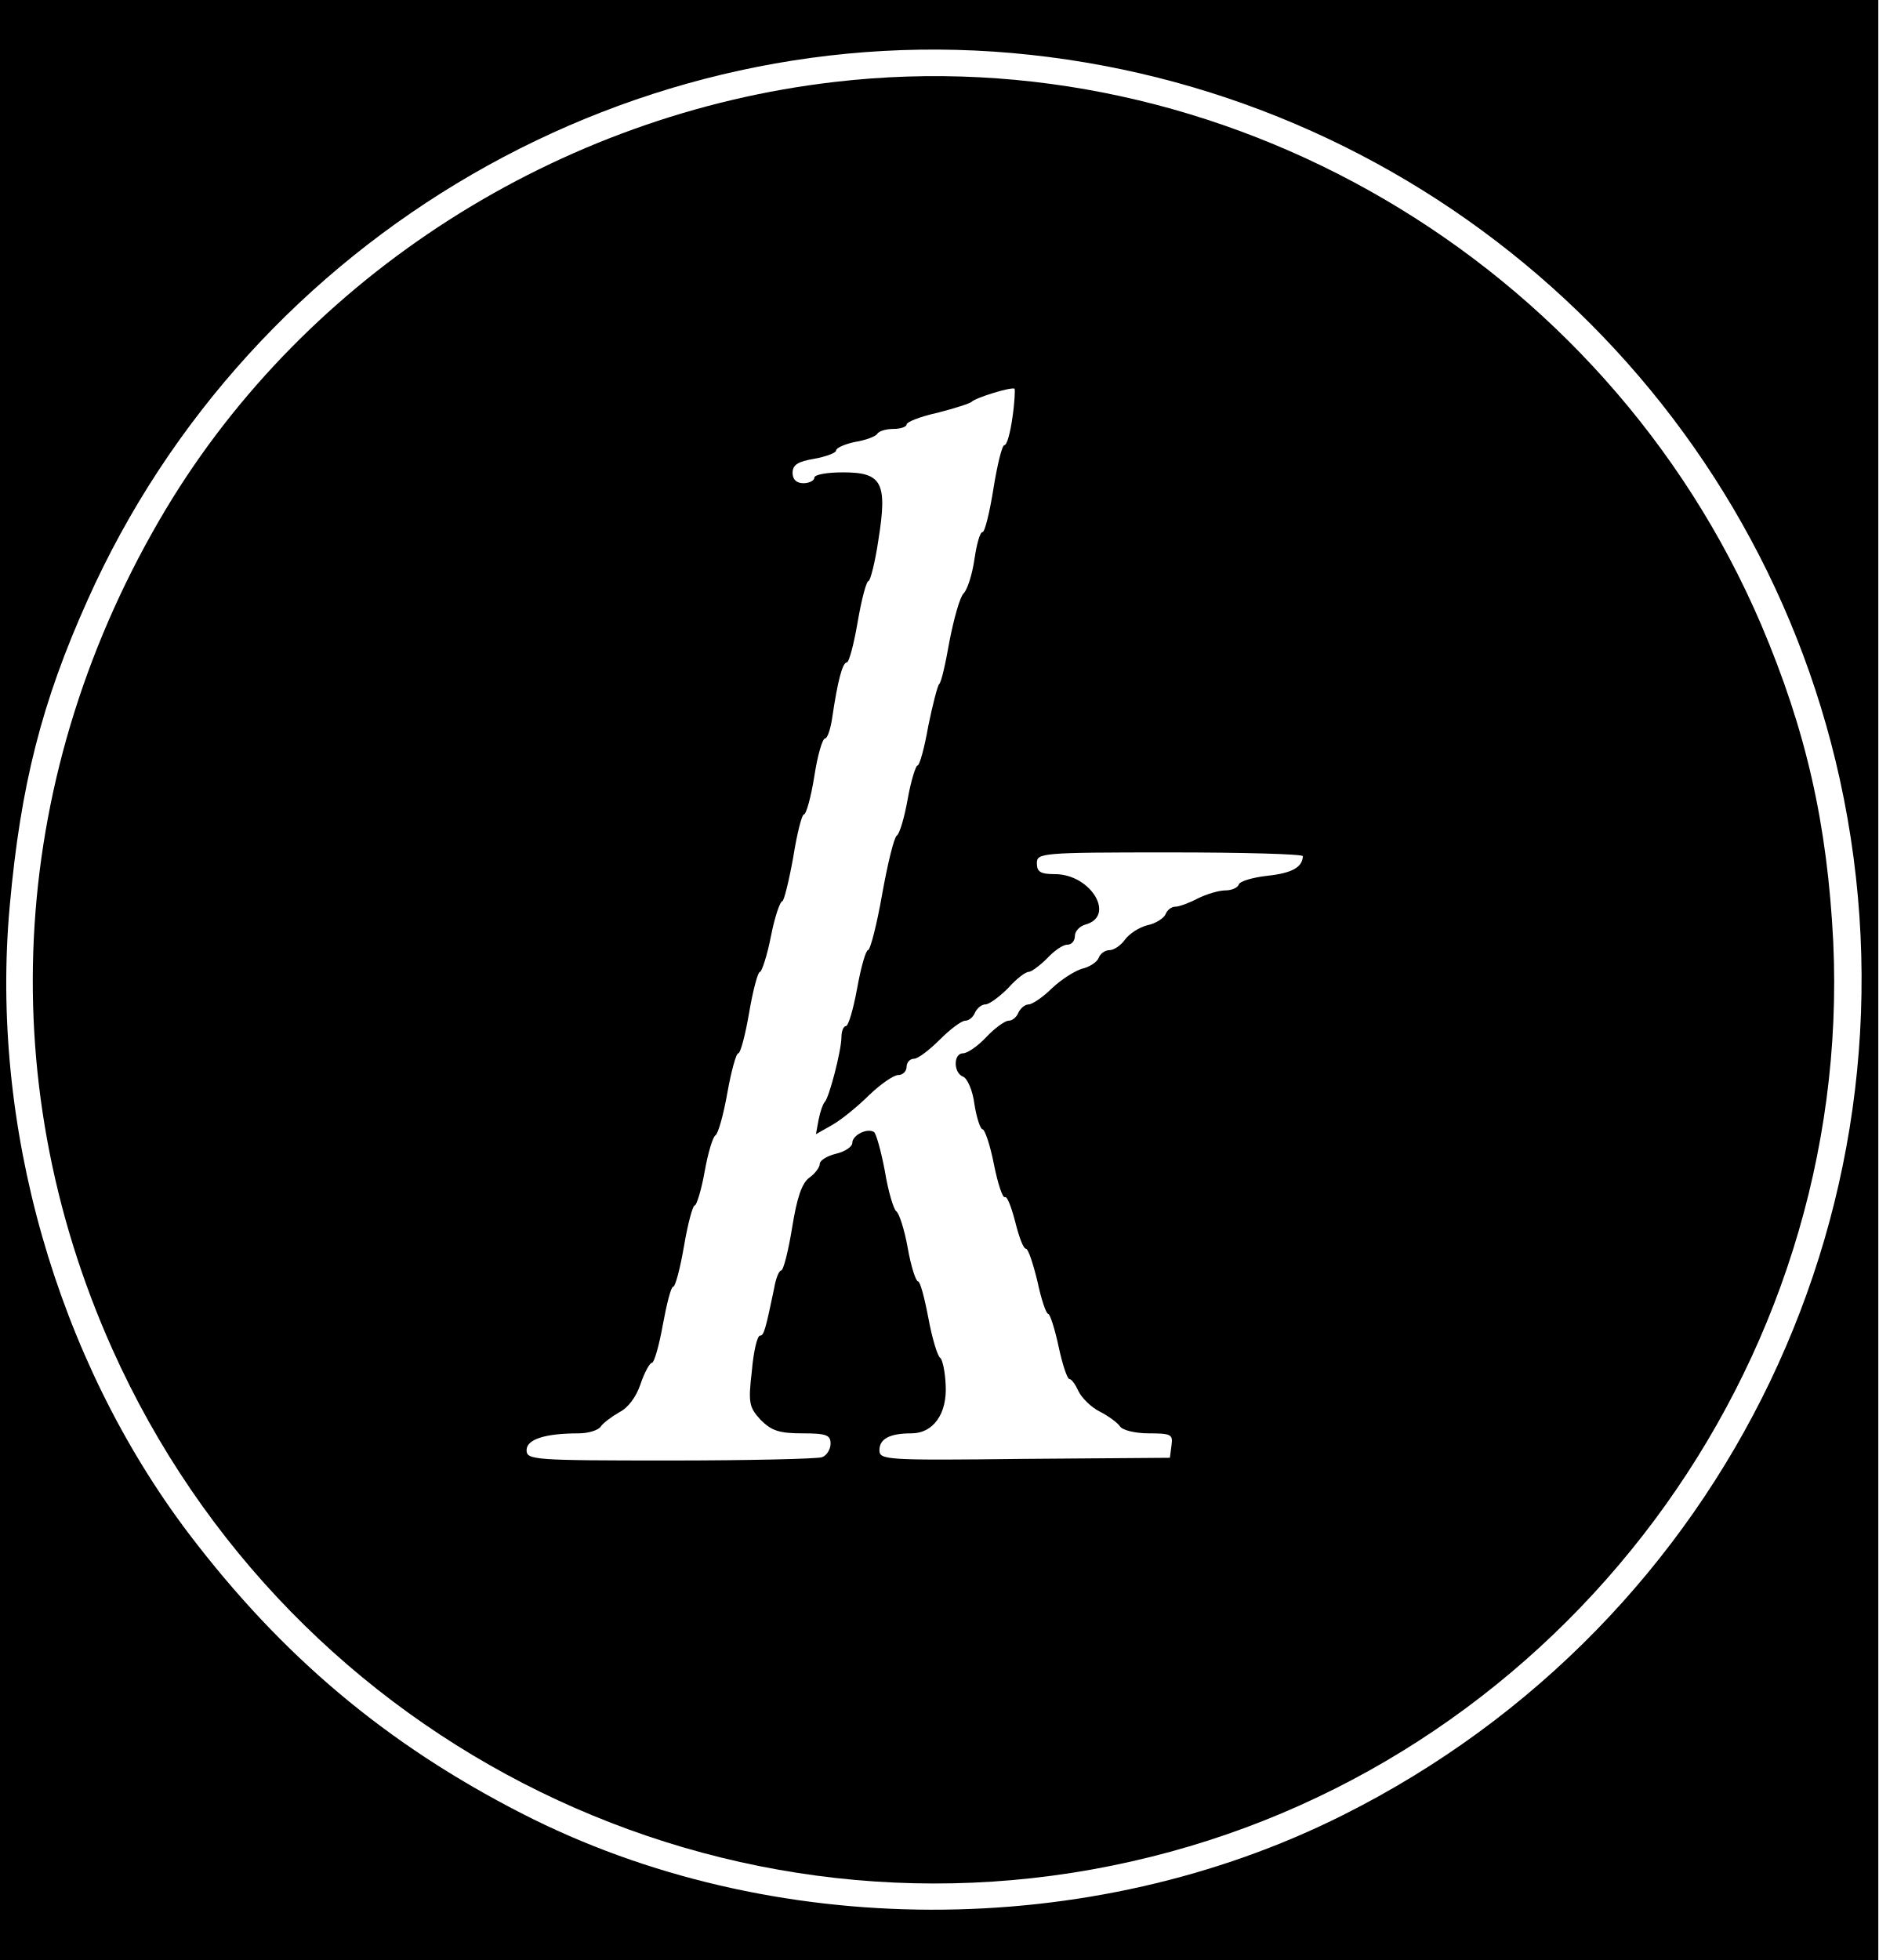
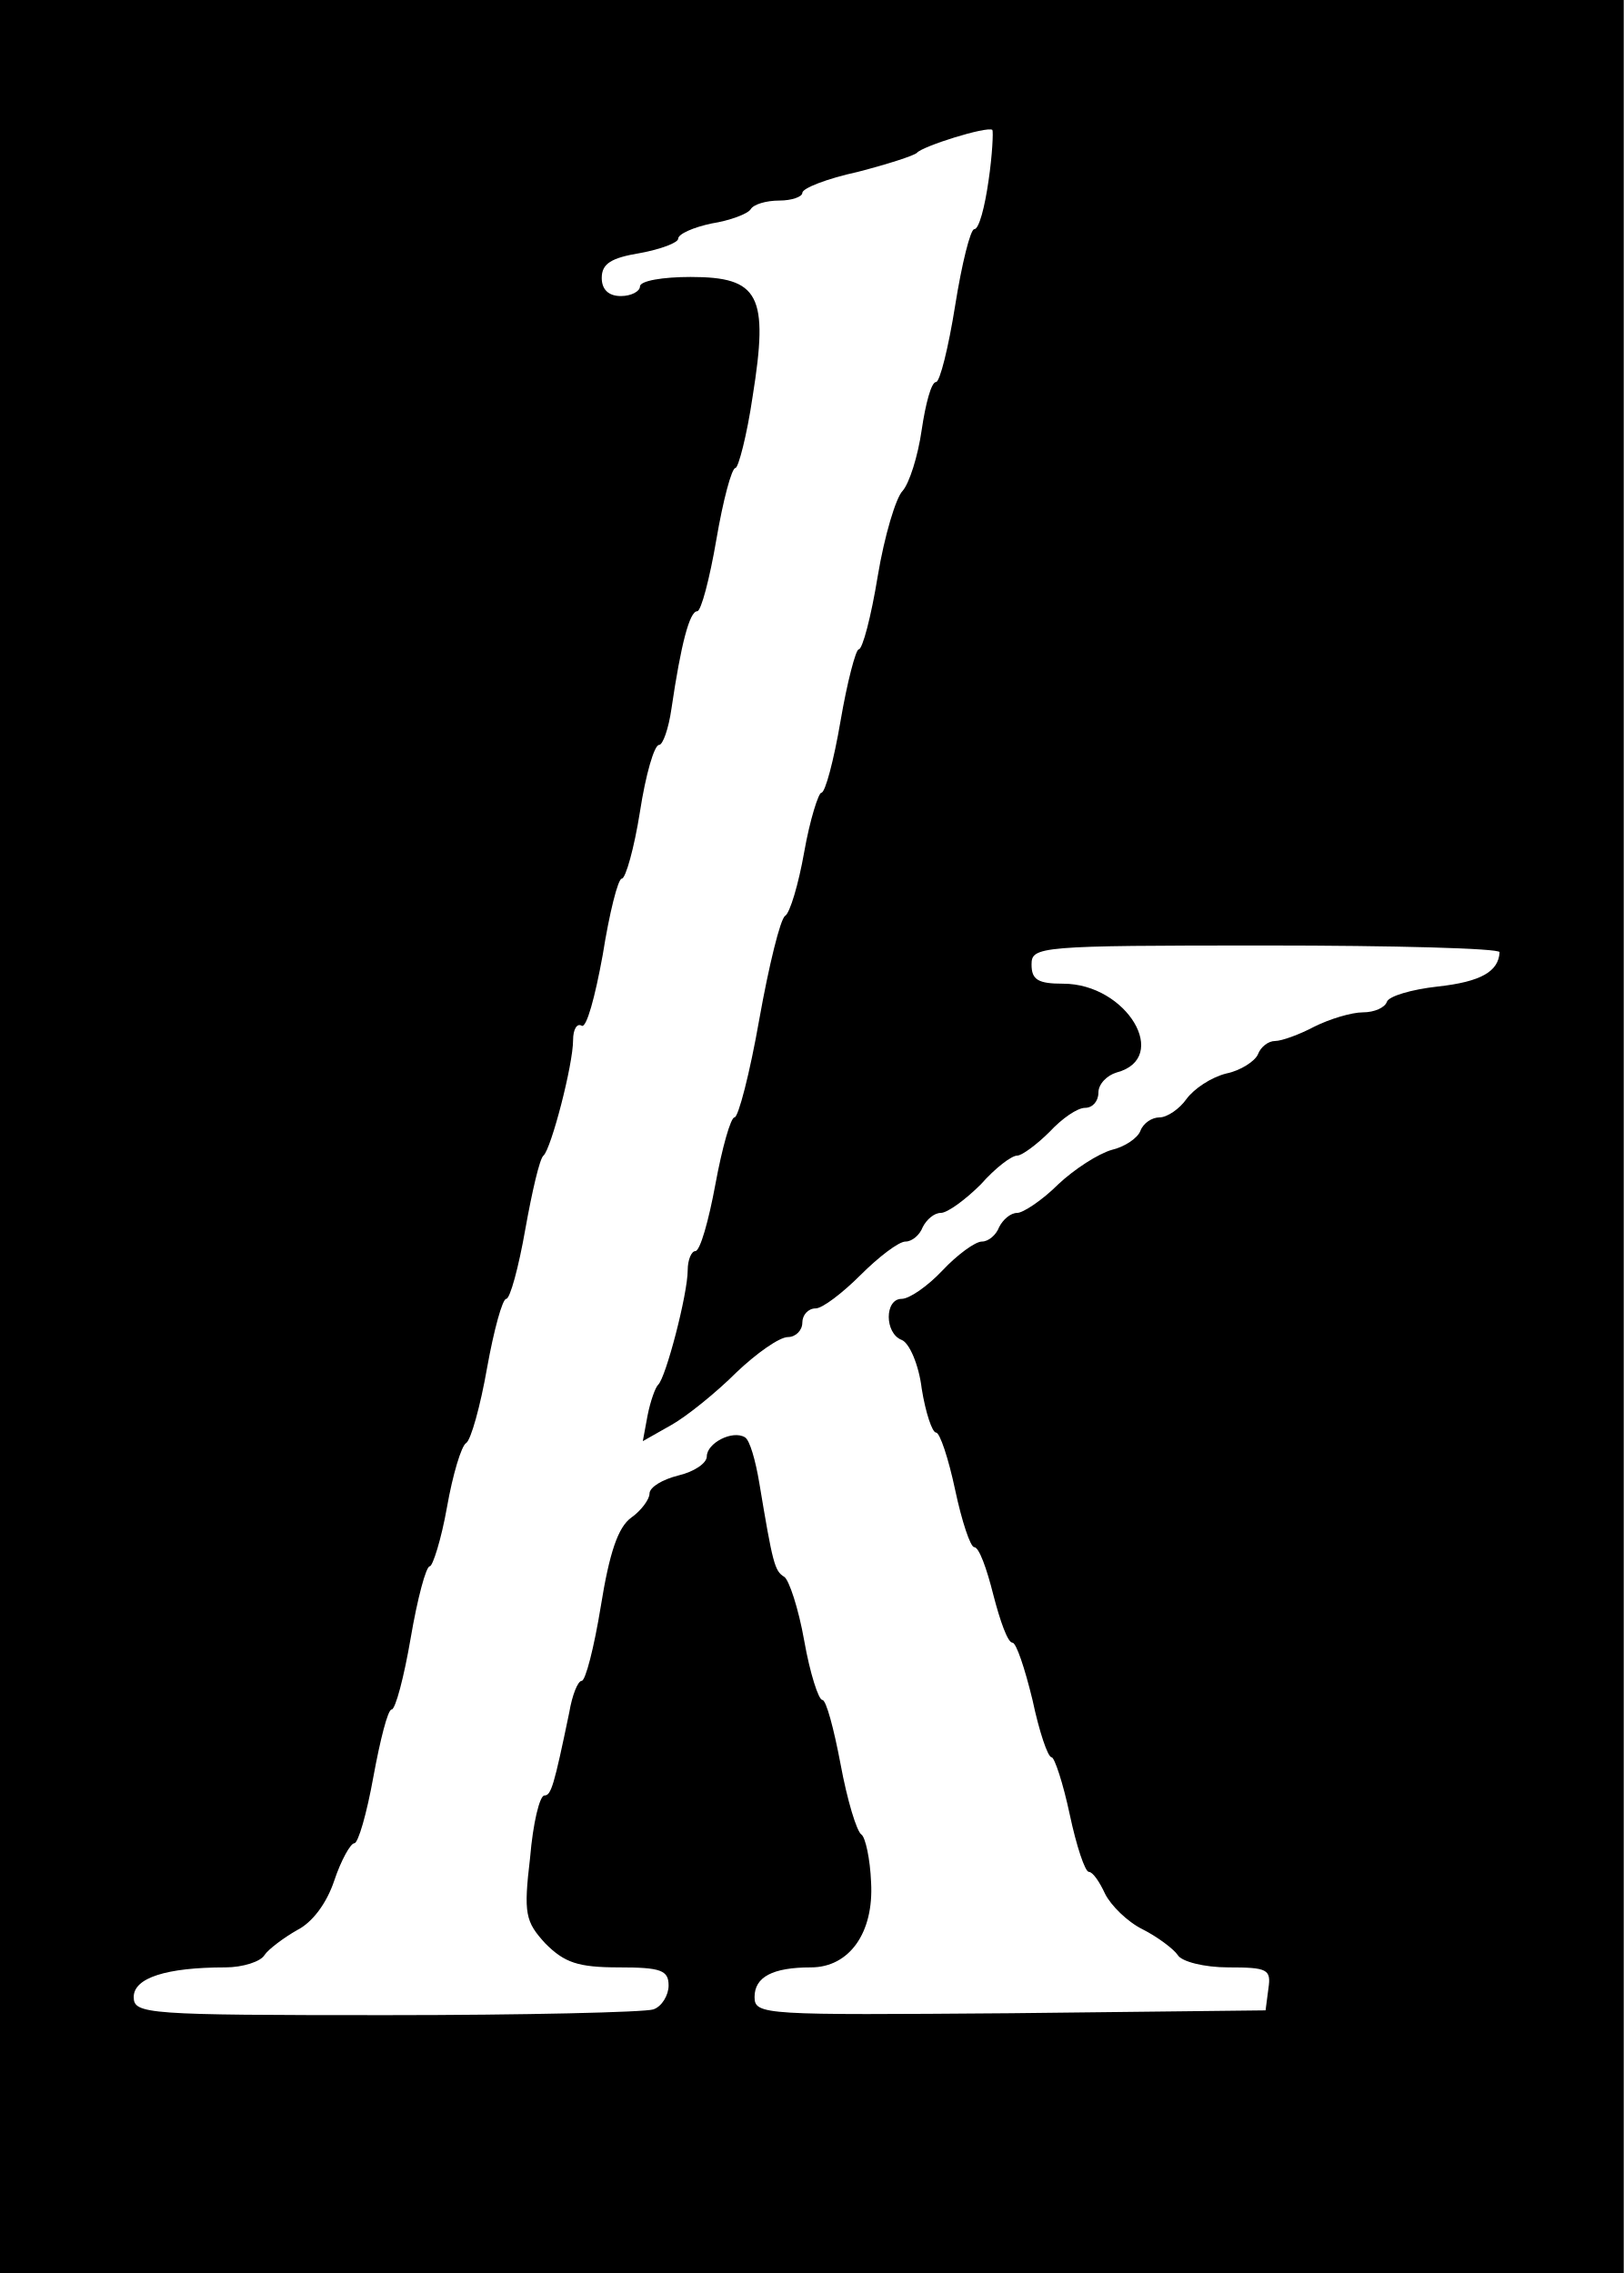
- <svg xmlns="http://www.w3.org/2000/svg" version="1.0" width="346pt" height="361pt" viewBox="0 0 346 361" preserveAspectRatio="xMidYMid meet">
-   <g transform="translate(0,361) scale(0.1,-0.1)" fill="#000000" stroke="none">
-     <path d="M0 1805 l0 -1805 1730 0 1730 0 0 1805 0 1805 -1730 0 -1730 0 0 -1805z m1898 1704 c731 -79 1333 -617 1491 -1334 169 -769 -206 -1553 -915 -1908 -466 -234 -1055 -232 -1513 3 -250 128 -442 290 -613 515 -244 322 -367 754 -330 1157 20 222 59 375 143 562 301 674 1010 1084 1737 1005z" />
-     <path d="M1537 3459 c-508 -59 -972 -355 -1231 -786 -288 -481 -325 -1044 -99 -1548 329 -734 1136 -1129 1913 -935 761 189 1293 902 1257 1685 -11 218 -50 390 -133 585 -287 670 -991 1083 -1707 999z m328 -618 c-4 -28 -10 -51 -15 -51 -4 0 -13 -36 -20 -80 -7 -44 -16 -80 -20 -80 -5 0 -11 -23 -15 -50 -4 -28 -13 -56 -20 -63 -7 -7 -18 -47 -26 -88 -7 -40 -15 -76 -19 -79 -3 -3 -12 -38 -20 -77 -7 -40 -16 -73 -20 -73 -3 0 -12 -28 -18 -62 -6 -34 -15 -64 -20 -67 -5 -3 -17 -52 -27 -108 -10 -57 -22 -103 -26 -103 -4 0 -13 -31 -20 -70 -7 -38 -16 -70 -21 -70 -4 0 -8 -9 -8 -20 0 -25 -23 -113 -31 -120 -3 -3 -8 -17 -11 -32 l-5 -27 30 17 c16 9 47 34 68 55 21 20 45 37 54 37 8 0 15 7 15 15 0 8 6 15 14 15 7 0 28 16 47 35 19 19 40 35 47 35 7 0 15 7 18 15 4 8 12 15 19 15 7 0 26 14 42 30 15 17 32 30 38 30 5 0 21 12 34 25 13 14 29 25 37 25 8 0 14 7 14 16 0 9 9 18 19 21 57 15 11 93 -56 93 -26 0 -33 4 -33 20 0 19 7 20 245 20 135 0 245 -3 245 -7 -1 -20 -19 -31 -65 -36 -27 -3 -51 -10 -53 -16 -2 -6 -13 -11 -25 -11 -12 0 -35 -7 -51 -15 -15 -8 -34 -15 -41 -15 -7 0 -15 -6 -18 -14 -3 -7 -18 -17 -33 -20 -16 -4 -34 -16 -42 -27 -7 -10 -20 -19 -28 -19 -8 0 -17 -6 -20 -14 -3 -8 -17 -17 -30 -20 -14 -4 -39 -20 -56 -36 -17 -17 -37 -30 -43 -30 -7 0 -15 -7 -19 -15 -3 -8 -11 -15 -18 -15 -7 0 -26 -14 -41 -30 -16 -17 -35 -30 -43 -30 -18 0 -18 -36 0 -43 8 -3 18 -26 21 -51 4 -25 11 -46 15 -46 4 0 14 -29 21 -65 7 -35 16 -62 20 -60 4 3 12 -18 19 -45 7 -28 15 -50 20 -50 4 0 13 -27 21 -60 7 -33 16 -60 20 -60 3 0 12 -27 19 -60 7 -33 16 -60 20 -60 4 0 11 -10 17 -23 6 -12 23 -29 39 -37 16 -8 33 -21 37 -27 4 -7 28 -13 53 -13 41 0 45 -2 42 -22 l-3 -23 -267 -2 c-257 -3 -268 -2 -268 16 0 21 19 31 59 31 40 0 66 36 63 89 -1 25 -6 47 -10 50 -5 3 -15 36 -22 74 -7 37 -15 67 -19 67 -4 0 -13 28 -19 62 -6 34 -16 64 -21 67 -5 4 -15 37 -21 74 -7 37 -16 69 -20 72 -13 8 -40 -6 -40 -20 0 -7 -13 -16 -30 -20 -16 -4 -30 -12 -30 -19 0 -6 -9 -18 -19 -25 -14 -10 -23 -37 -32 -93 -7 -43 -16 -78 -20 -78 -4 0 -10 -15 -13 -33 -16 -77 -19 -87 -26 -87 -5 0 -12 -29 -15 -65 -7 -59 -5 -67 16 -90 20 -20 34 -25 77 -25 44 0 52 -3 52 -19 0 -10 -7 -22 -16 -25 -9 -3 -135 -6 -280 -6 -251 0 -264 1 -264 19 0 20 34 31 96 31 18 0 37 6 41 13 4 6 20 18 34 26 16 8 31 28 39 52 7 21 17 39 21 39 4 0 13 31 20 70 7 38 15 70 19 70 4 0 13 34 20 75 7 41 16 75 20 75 3 0 12 28 18 62 6 34 15 64 20 67 5 3 15 39 22 79 7 39 16 72 20 72 4 0 13 34 20 75 7 41 16 75 20 75 3 0 13 29 20 65 7 36 17 65 21 65 3 0 12 36 20 80 7 44 16 80 20 80 4 0 13 32 19 70 6 39 15 70 20 70 4 0 10 17 13 38 10 68 19 102 27 102 4 0 13 34 20 75 7 41 16 75 20 75 3 0 12 34 18 75 17 106 7 125 -65 125 -29 0 -53 -4 -53 -10 0 -5 -9 -10 -20 -10 -13 0 -20 7 -20 19 0 15 10 21 40 26 22 4 40 11 40 15 0 5 16 12 35 16 19 3 38 10 41 15 3 5 16 9 30 9 13 0 24 4 24 8 0 5 26 15 58 22 31 8 59 17 62 20 6 7 73 28 79 24 1 -2 0 -26 -4 -53z" />
+ <svg xmlns="http://www.w3.org/2000/svg" version="1.0" width="170pt" height="238pt" viewBox="0 0 170 238" preserveAspectRatio="xMidYMid meet">
+   <g transform="translate(0,238) scale(0.1,-0.1)" fill="#000000" stroke="none">
+     <path d="M0 1190 l0 -1190 850 0 850 0 0 1190 0 1190 -850 0 -850 0 0 -1190z m1035 1001 c-4 -28 -10 -51 -15 -51 -4 0 -13 -36 -20 -80 -7 -44 -16 -80 -20 -80 -5 0 -11 -23 -15 -50 -4 -28 -13 -56 -20 -64 -7 -7 -19 -47 -26 -89 -7 -43 -16 -77 -20 -77 -3 0 -12 -34 -19 -75 -7 -41 -16 -75 -20 -75 -3 0 -12 -28 -18 -62 -6 -34 -15 -64 -20 -67 -5 -3 -17 -52 -27 -108 -10 -57 -22 -103 -26 -103 -4 0 -13 -32 -20 -70 -7 -38 -16 -70 -21 -70 -4 0 -8 -9 -8 -20 0 -25 -23 -113 -31 -120 -3 -3 -8 -17 -11 -32 l-5 -27 30 17 c16 9 47 34 68 55 21 20 45 37 54 37 8 0 15 7 15 15 0 8 6 15 14 15 7 0 28 16 47 35 19 19 40 35 47 35 7 0 15 7 18 15 4 8 12 15 19 15 7 0 26 14 42 30 15 17 32 30 38 30 5 0 21 12 34 25 13 14 29 25 37 25 8 0 14 7 14 16 0 9 9 18 19 21 57 15 11 93 -56 93 -26 0 -33 4 -33 20 0 19 7 20 245 20 135 0 245 -3 245 -7 -1 -20 -19 -31 -65 -36 -27 -3 -51 -10 -53 -16 -2 -6 -13 -11 -25 -11 -12 0 -35 -7 -51 -15 -15 -8 -34 -15 -41 -15 -7 0 -15 -6 -18 -14 -3 -7 -18 -17 -33 -20 -16 -4 -34 -16 -42 -27 -7 -10 -20 -19 -28 -19 -8 0 -17 -6 -20 -14 -3 -8 -17 -17 -30 -20 -14 -4 -39 -20 -56 -36 -17 -17 -37 -30 -43 -30 -7 0 -15 -7 -19 -15 -3 -8 -11 -15 -18 -15 -7 0 -26 -14 -41 -30 -16 -17 -35 -30 -43 -30 -18 0 -18 -36 0 -43 8 -3 18 -26 21 -51 4 -25 11 -46 15 -46 4 0 13 -27 20 -60 7 -33 16 -60 20 -60 5 0 13 -22 20 -50 7 -27 15 -50 20 -50 4 0 13 -27 21 -60 7 -33 16 -60 20 -60 3 0 12 -27 19 -60 7 -33 16 -60 20 -60 4 0 11 -10 17 -23 6 -12 23 -29 39 -37 16 -8 33 -21 37 -27 4 -7 28 -13 53 -13 41 0 45 -2 42 -22 l-3 -23 -267 -3 c-258 -2 -268 -2 -268 17 0 21 19 31 59 31 40 0 66 36 63 89 -1 25 -6 47 -10 50 -5 3 -15 36 -22 74 -7 37 -15 67 -19 67 -4 0 -13 28 -19 62 -6 34 -16 64 -21 67 -10 6 -12 14 -26 98 -4 24 -10 45 -15 48 -13 8 -40 -6 -40 -20 0 -7 -13 -16 -30 -20 -16 -4 -30 -12 -30 -19 0 -6 -9 -18 -19 -25 -14 -10 -23 -37 -32 -93 -7 -43 -16 -78 -20 -78 -4 0 -10 -15 -13 -33 -16 -77 -19 -87 -26 -87 -5 0 -12 -29 -15 -65 -7 -59 -5 -67 16 -90 20 -20 34 -25 77 -25 44 0 52 -3 52 -19 0 -10 -7 -22 -16 -25 -9 -3 -135 -6 -280 -6 -251 0 -264 1 -264 19 0 20 34 31 96 31 18 0 37 6 41 13 4 6 20 18 34 26 16 8 31 28 39 52 7 21 17 39 21 39 4 0 13 31 20 70 7 38 15 70 19 70 4 0 13 34 20 75 7 41 16 75 20 75 3 0 12 28 18 62 6 34 15 64 20 67 5 3 15 39 22 79 7 39 16 72 20 72 4 0 13 33 20 73 7 39 15 74 19 77 8 7 31 95 31 121 0 11 4 18 9 15 5 -3 14 30 22 74 7 44 16 80 20 80 4 0 13 32 19 70 6 39 15 70 20 70 4 0 10 17 13 38 10 68 19 102 27 102 4 0 13 34 20 75 7 41 16 75 20 75 3 0 12 34 18 75 17 106 7 125 -65 125 -29 0 -53 -4 -53 -10 0 -5 -9 -10 -20 -10 -13 0 -20 7 -20 19 0 15 10 21 40 26 22 4 40 11 40 15 0 5 16 12 35 16 19 3 38 10 41 15 3 5 16 9 30 9 13 0 24 4 24 8 0 5 26 15 58 22 31 8 59 17 62 20 6 7 73 28 79 24 1 -2 0 -26 -4 -53z" />
  </g>
</svg>
